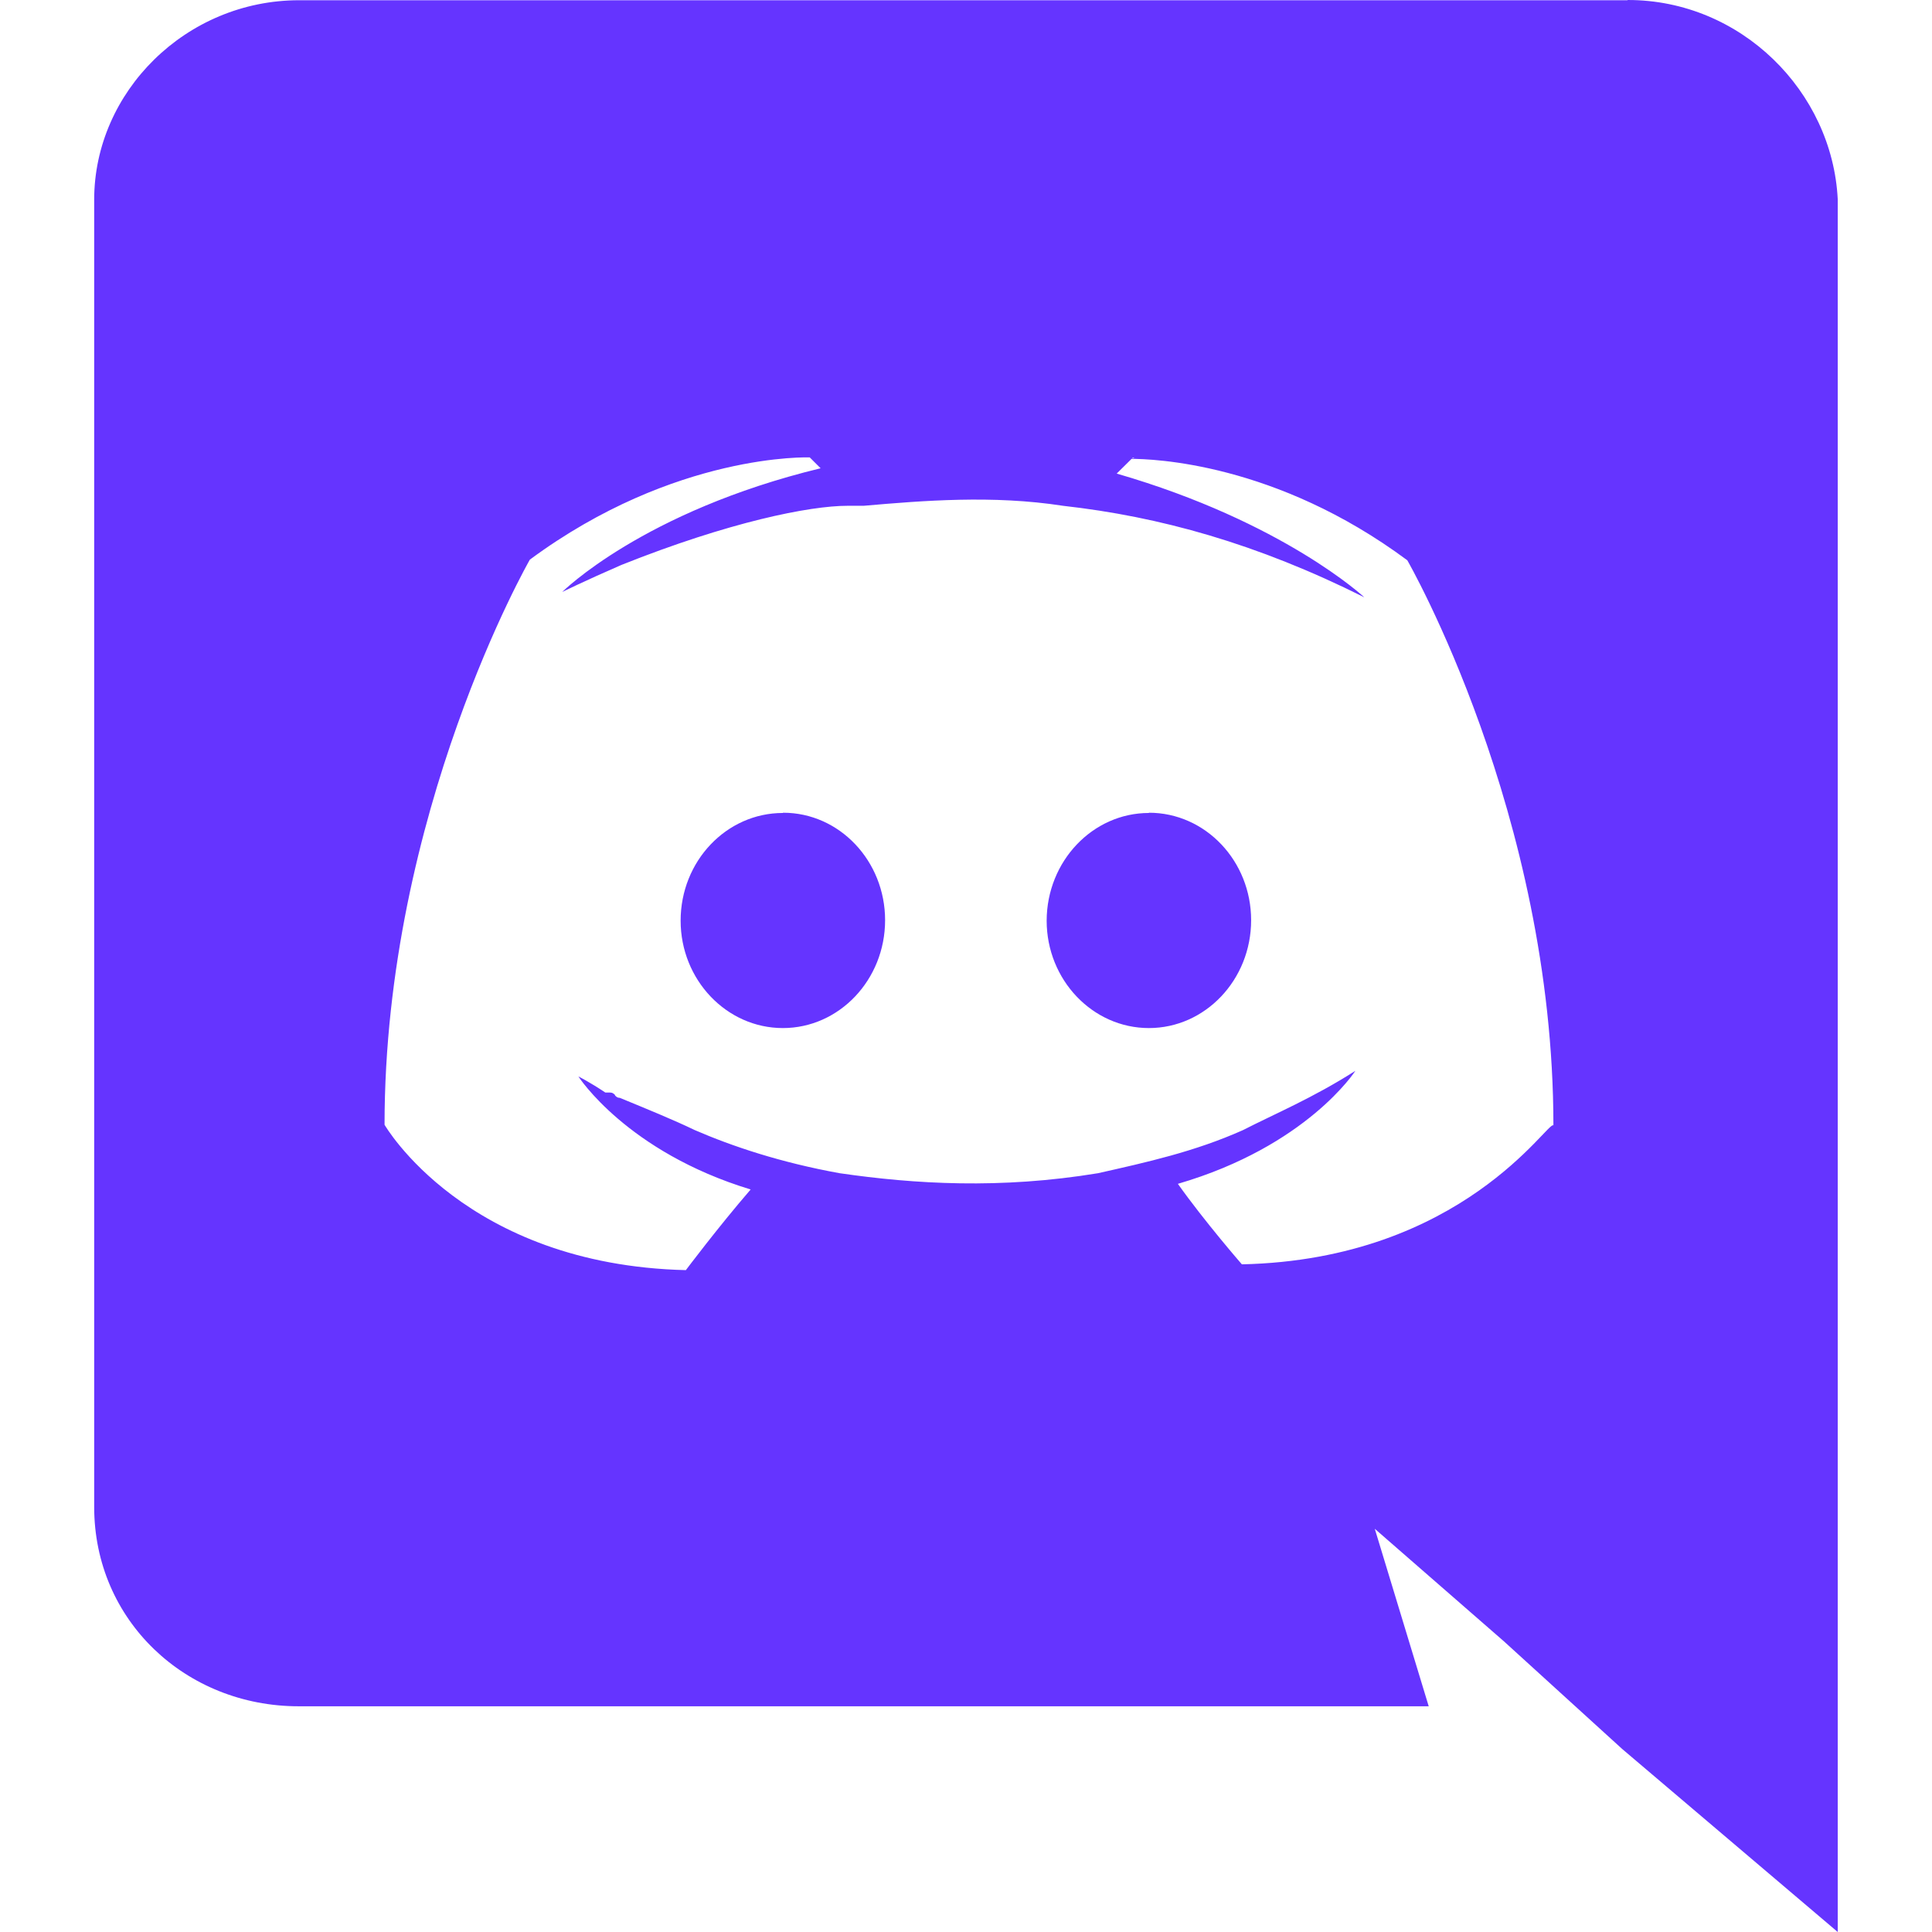
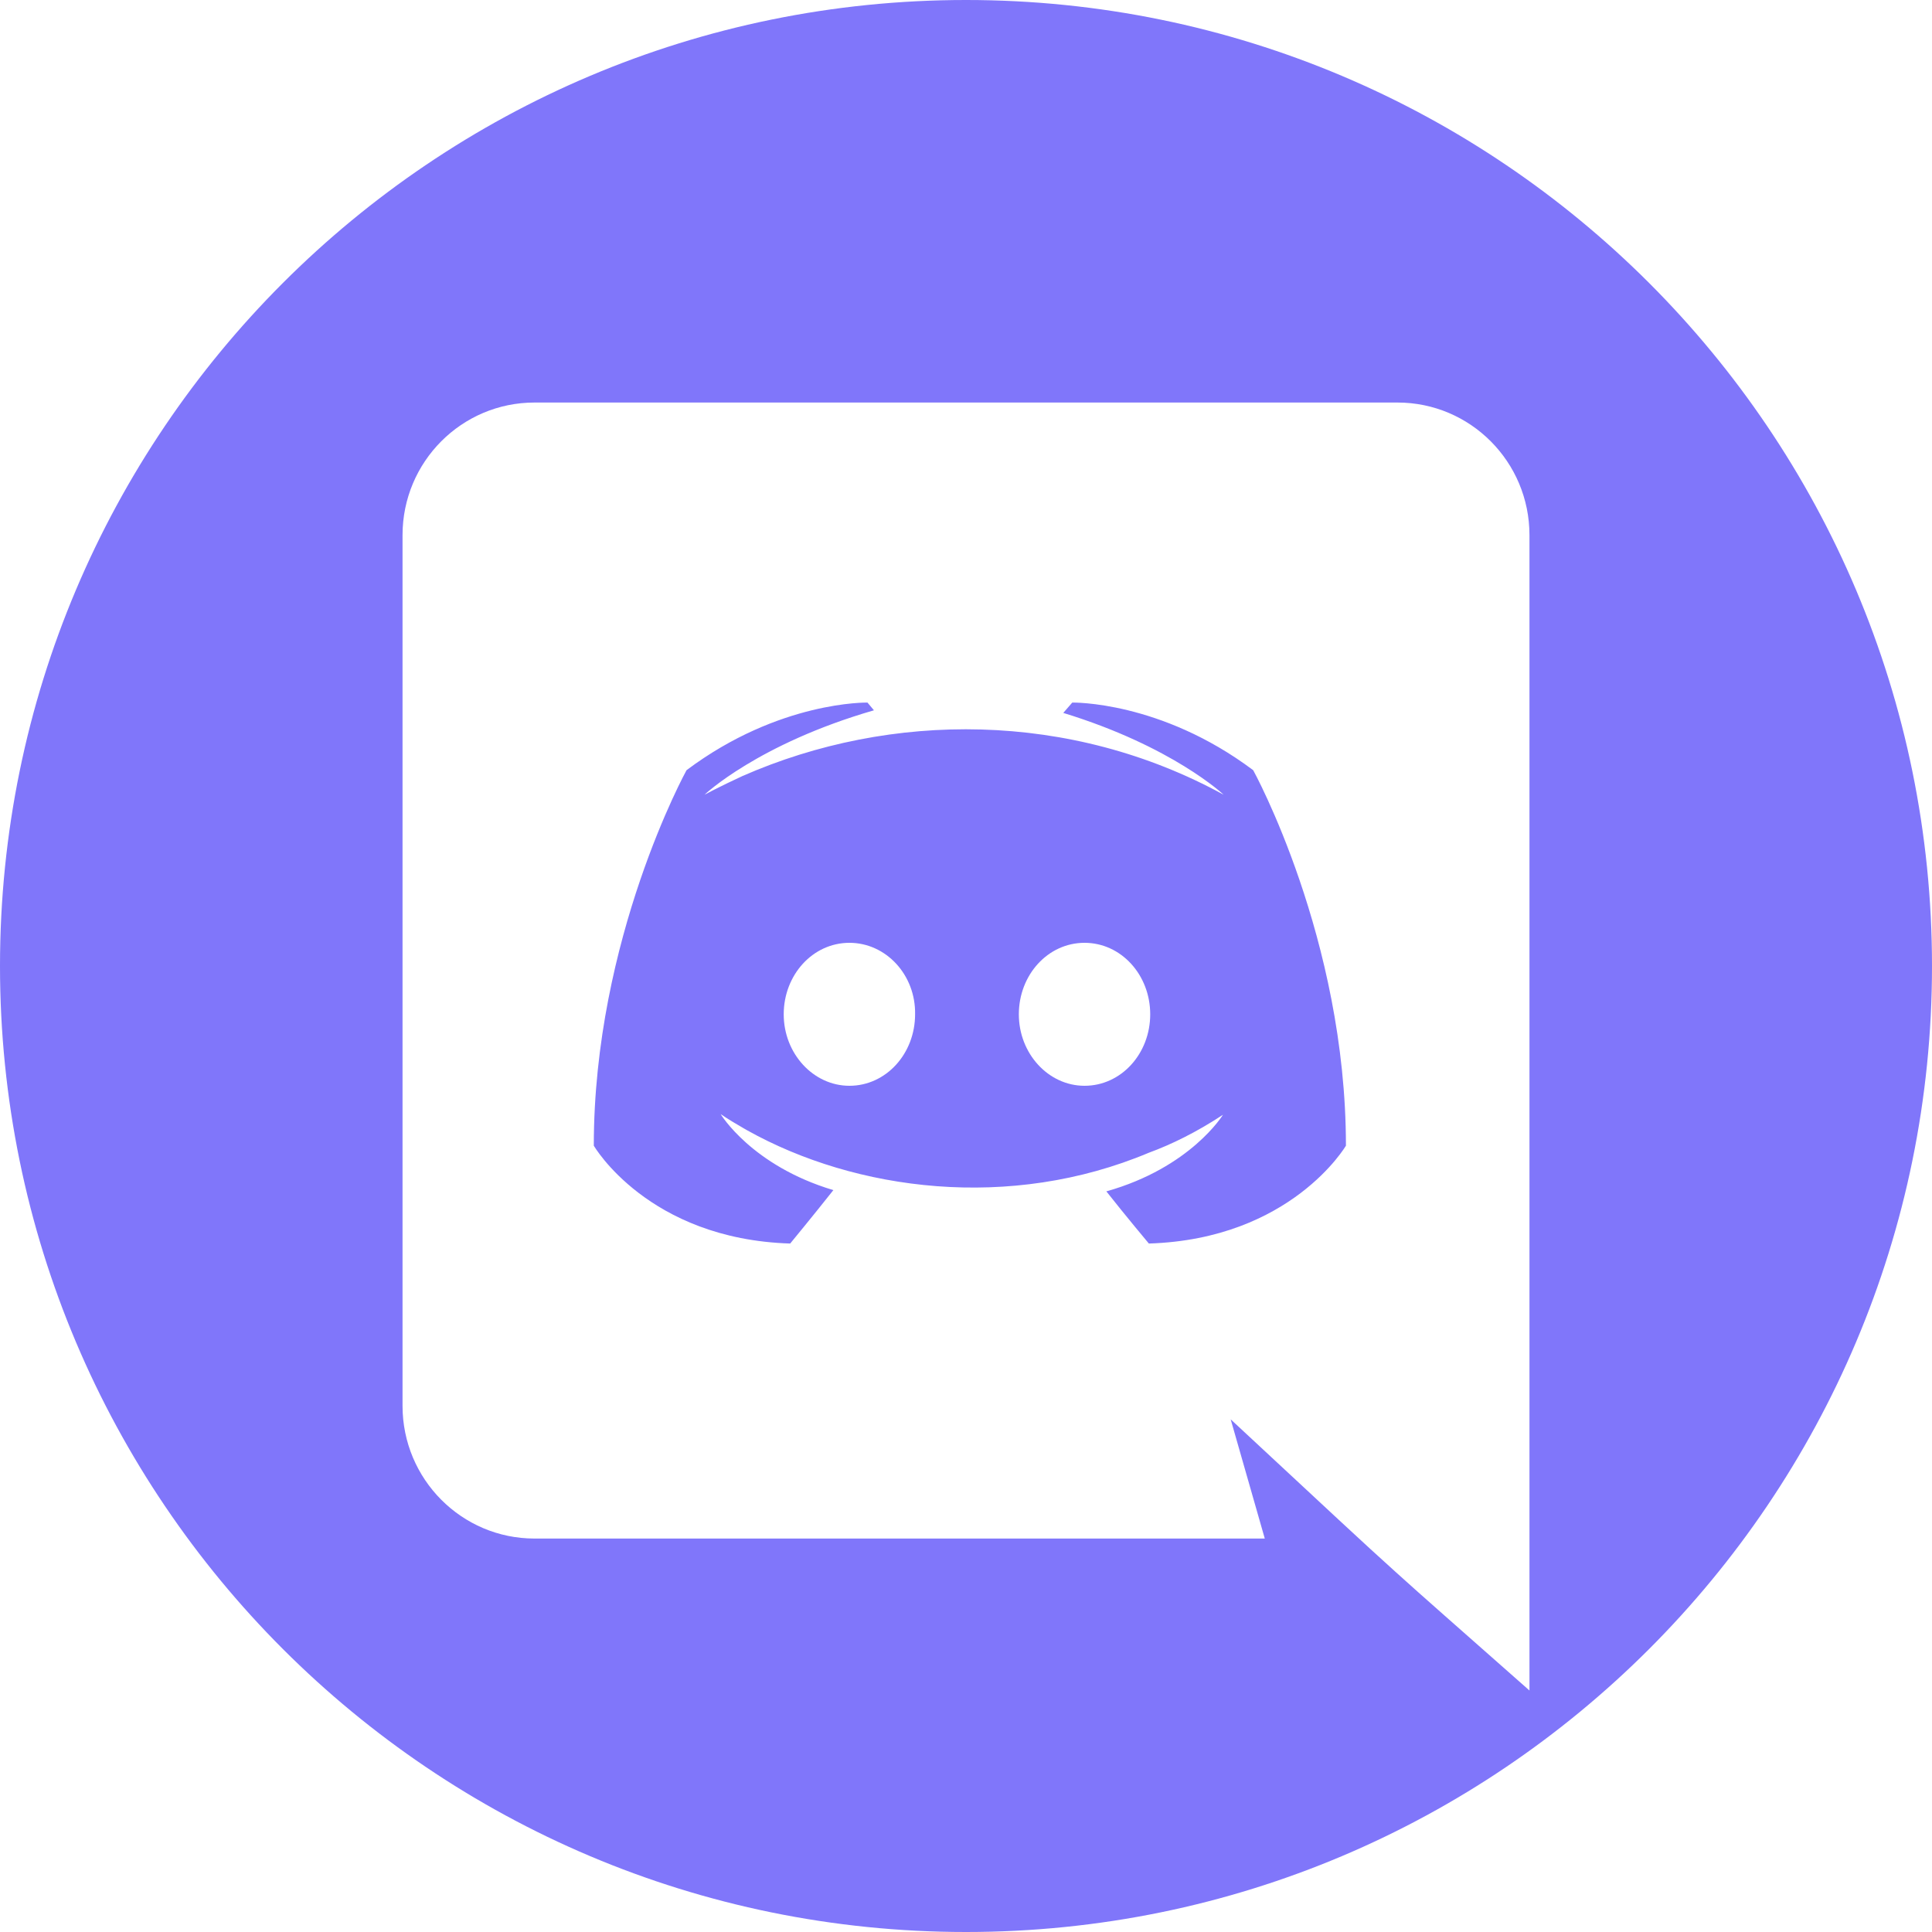
- <svg xmlns="http://www.w3.org/2000/svg" role="img" viewBox="0 0 24 24">
-   <path fill="#6534FF" d="M20.222 0c1.406 0 2.54 1.137 2.607 2.475V24l-2.677-2.273-1.47-1.338-1.604-1.398.67 2.205H3.71c-1.402 0-2.54-1.065-2.54-2.476V2.48C1.17 1.142 2.31.003 3.715.003h16.5L20.222 0zm-6.118 5.683h-.03l-.202.2c2.073.6 3.076 1.537 3.076 1.537-1.336-.668-2.54-1.002-3.744-1.137-.87-.135-1.74-.064-2.475 0h-.2c-.47 0-1.47.2-2.81.735-.467.203-.735.336-.735.336s1.002-1.002 3.21-1.537l-.135-.135s-1.672-.064-3.477 1.27c0 0-1.805 3.144-1.805 7.02 0 0 1 1.74 3.743 1.806 0 0 .4-.533.805-1.002-1.54-.468-2.14-1.404-2.14-1.404s.134.066.335.2h.06c.03 0 .044.015.06.03v.006c.016.016.03.03.06.03.33.136.66.27.93.4.466.202 1.065.403 1.8.536.93.135 1.996.2 3.21 0 .6-.135 1.2-.267 1.8-.535.39-.2.87-.4 1.397-.737 0 0-.6.936-2.205 1.404.33.466.795 1 .795 1 2.744-.06 3.81-1.8 3.87-1.726 0-3.87-1.815-7.02-1.815-7.02-1.635-1.214-3.165-1.26-3.435-1.26l.056-.02zm.168 4.413c.703 0 1.27.6 1.27 1.335 0 .74-.57 1.34-1.27 1.34-.7 0-1.27-.6-1.27-1.334.002-.74.573-1.338 1.27-1.338zm-4.543 0c.7 0 1.266.6 1.266 1.335 0 .74-.57 1.34-1.27 1.34-.7 0-1.27-.6-1.27-1.334 0-.74.57-1.338 1.27-1.338z" />
+ <svg xmlns="http://www.w3.org/2000/svg" width="20" height="20" viewBox="0 0 20 20" fill="none">
+   <path fill-rule="evenodd" clip-rule="evenodd" d="M10 20C15.523 20 20 15.523 20 10C20 4.477 15.523 0 10 0C4.477 0 0 4.477 0 10C0 15.523 4.477 20 10 20ZM11.227 11.24C11.607 11.24 11.907 10.907 11.907 10.5C11.907 10.093 11.607 9.76 11.227 9.76C10.847 9.76 10.547 10.093 10.547 10.5C10.547 10.907 10.853 11.24 11.227 11.24ZM8.113 10.5C8.113 10.093 8.413 9.76 8.793 9.76C9.173 9.76 9.48 10.093 9.473 10.5C9.473 10.907 9.173 11.24 8.793 11.24C8.42 11.24 8.113 10.907 8.113 10.5ZM15.833 17.5V5.54C15.833 4.78 15.22 4.167 14.467 4.167H5.533C4.78 4.167 4.167 4.78 4.167 5.54V14.553C4.167 15.313 4.78 15.927 5.533 15.927H13.093L12.74 14.693C13.78 15.66 14.113 15.972 14.452 16.277C14.748 16.545 15.049 16.807 15.833 17.5ZM12.973 7.973C12.973 7.973 13.933 9.713 13.933 11.86C13.933 11.86 13.367 12.827 11.893 12.873C11.893 12.873 11.653 12.587 11.453 12.333C12.327 12.087 12.66 11.54 12.66 11.54C12.387 11.72 12.127 11.847 11.893 11.933C10.457 12.537 8.859 12.33 7.733 11.7C7.73 11.698 7.718 11.691 7.7 11.681C7.645 11.649 7.534 11.585 7.46 11.533C7.46 11.533 7.78 12.067 8.627 12.32C8.427 12.573 8.18 12.873 8.18 12.873C6.707 12.827 6.147 11.86 6.147 11.86C6.147 9.713 7.107 7.973 7.107 7.973C8.067 7.253 8.98 7.273 8.98 7.273L9.047 7.353C7.847 7.7 7.293 8.227 7.293 8.227C7.293 8.227 7.44 8.147 7.687 8.033C9.223 7.359 11.083 7.359 12.667 8.227C12.667 8.227 12.14 7.727 11.007 7.38L11.1 7.273C11.1 7.273 12.013 7.253 12.973 7.973Z" fill="#8076FA" />
</svg>
